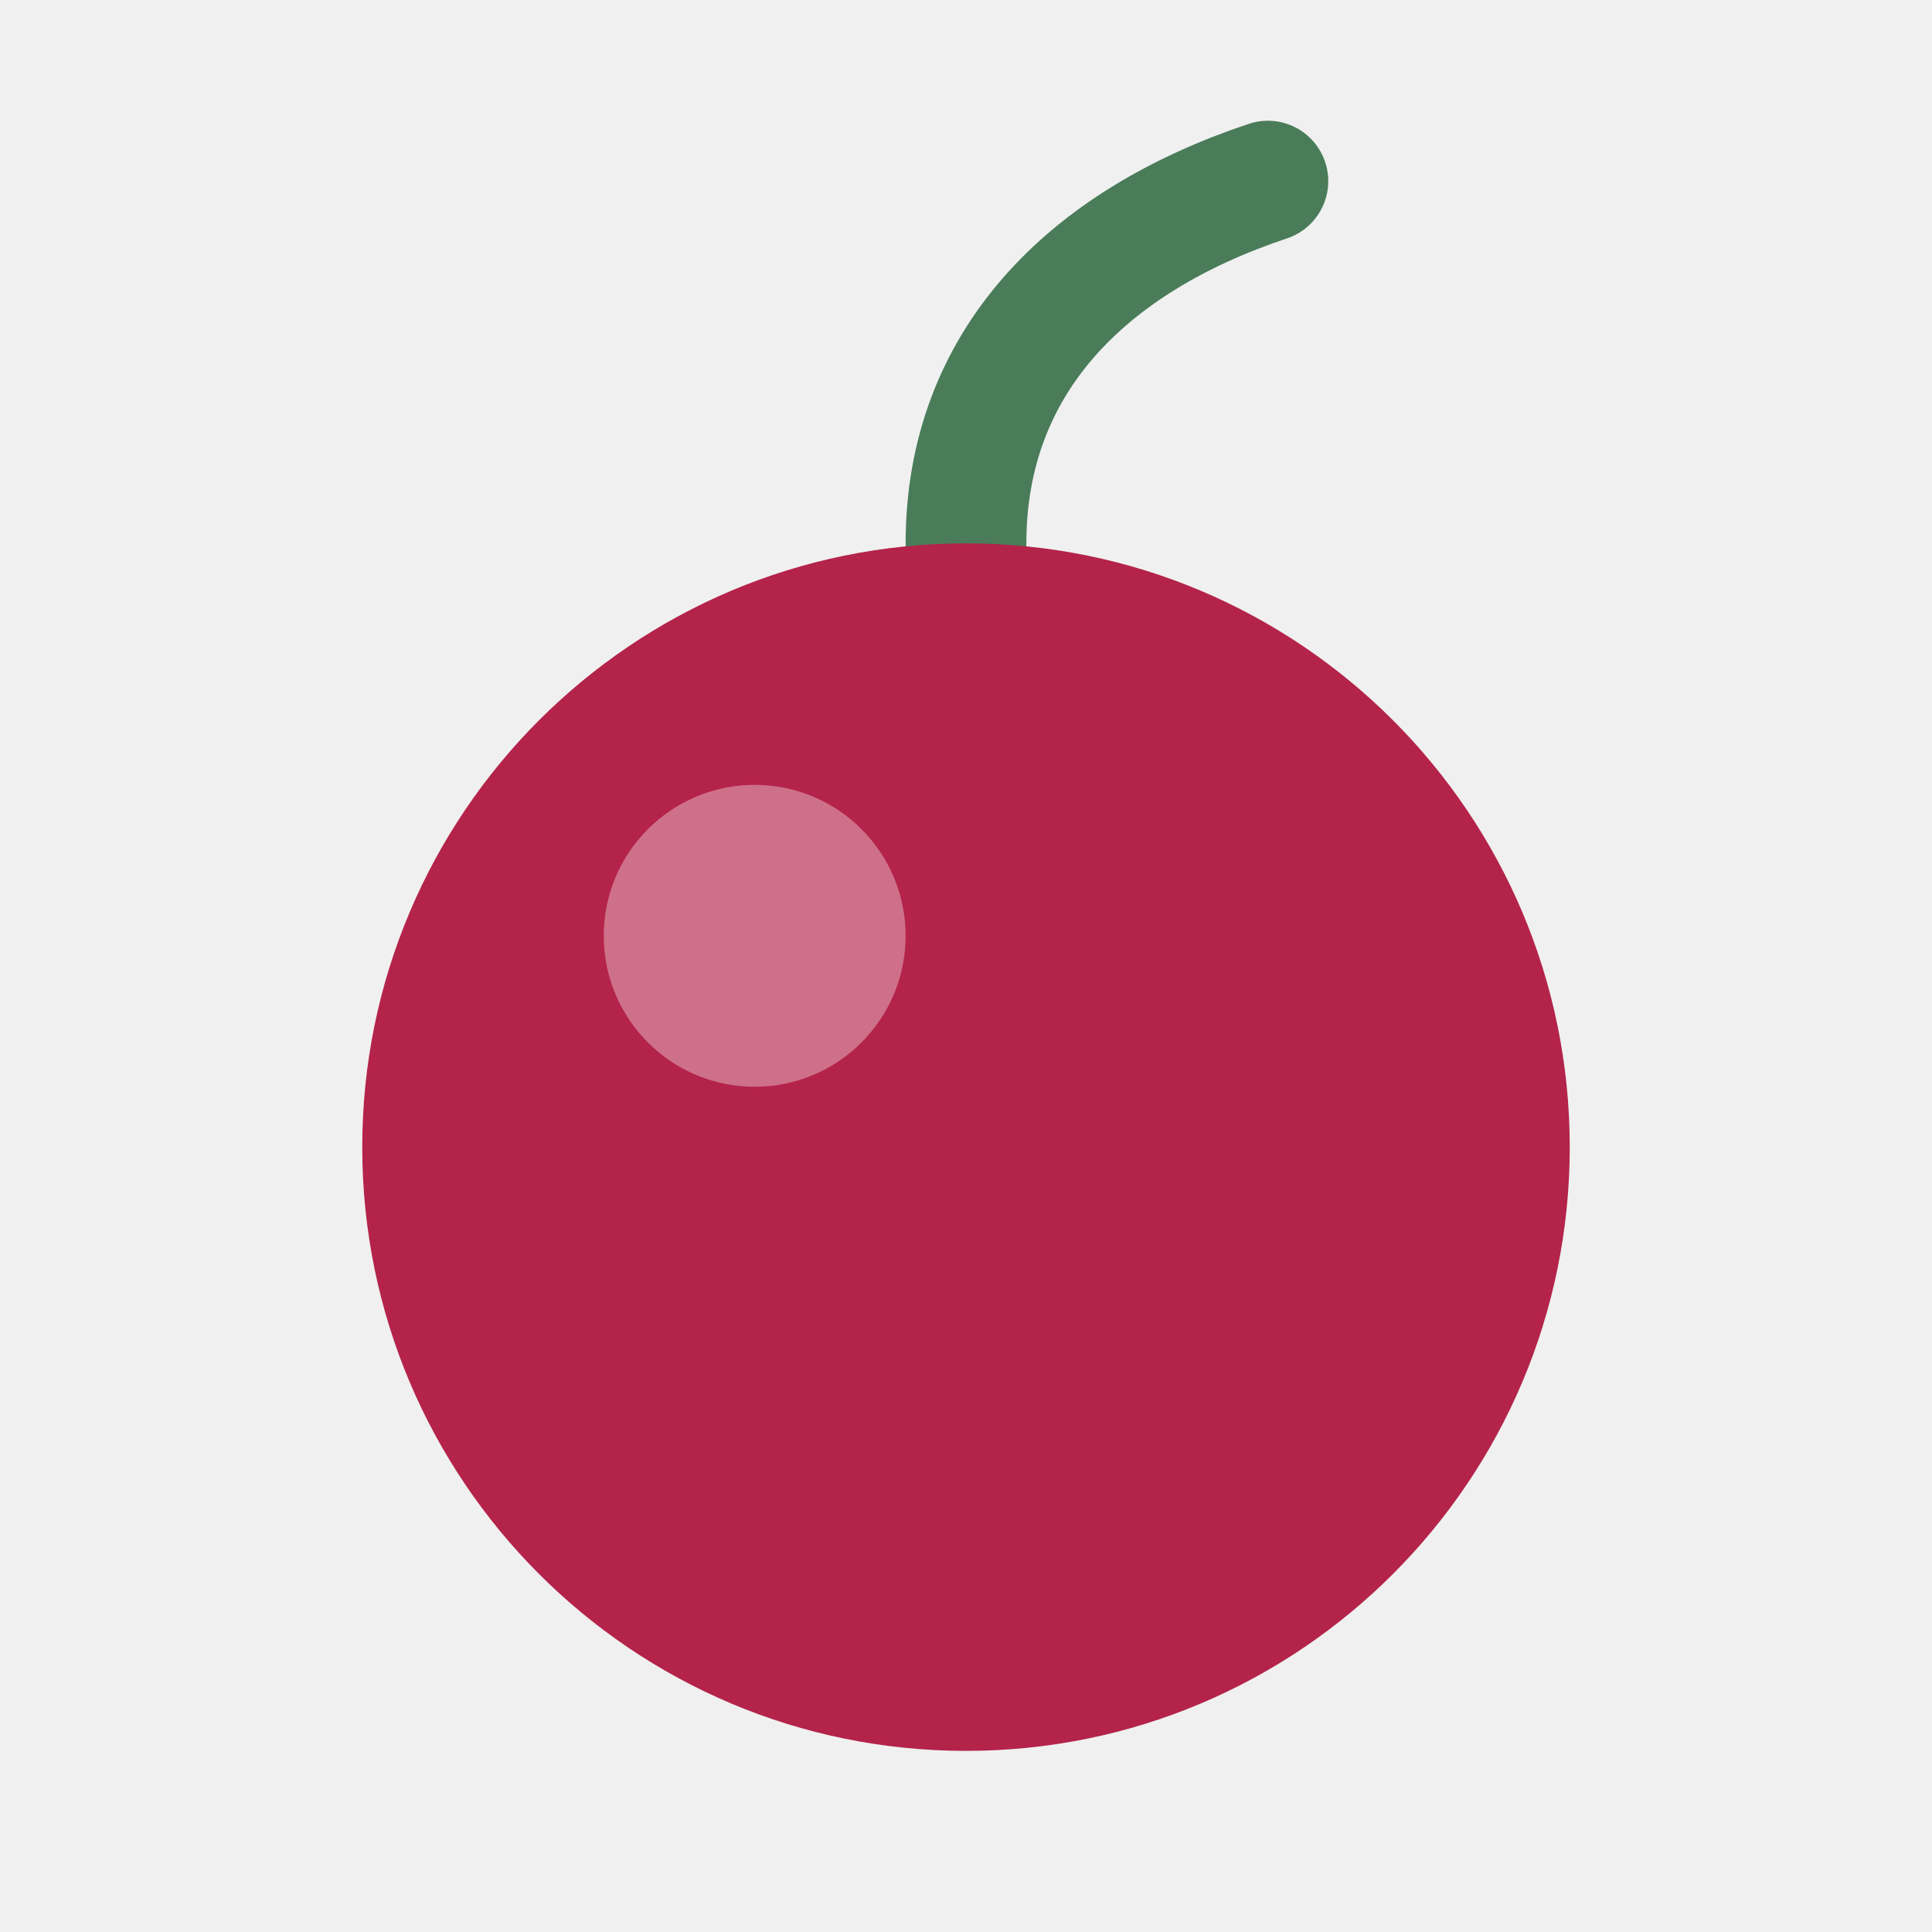
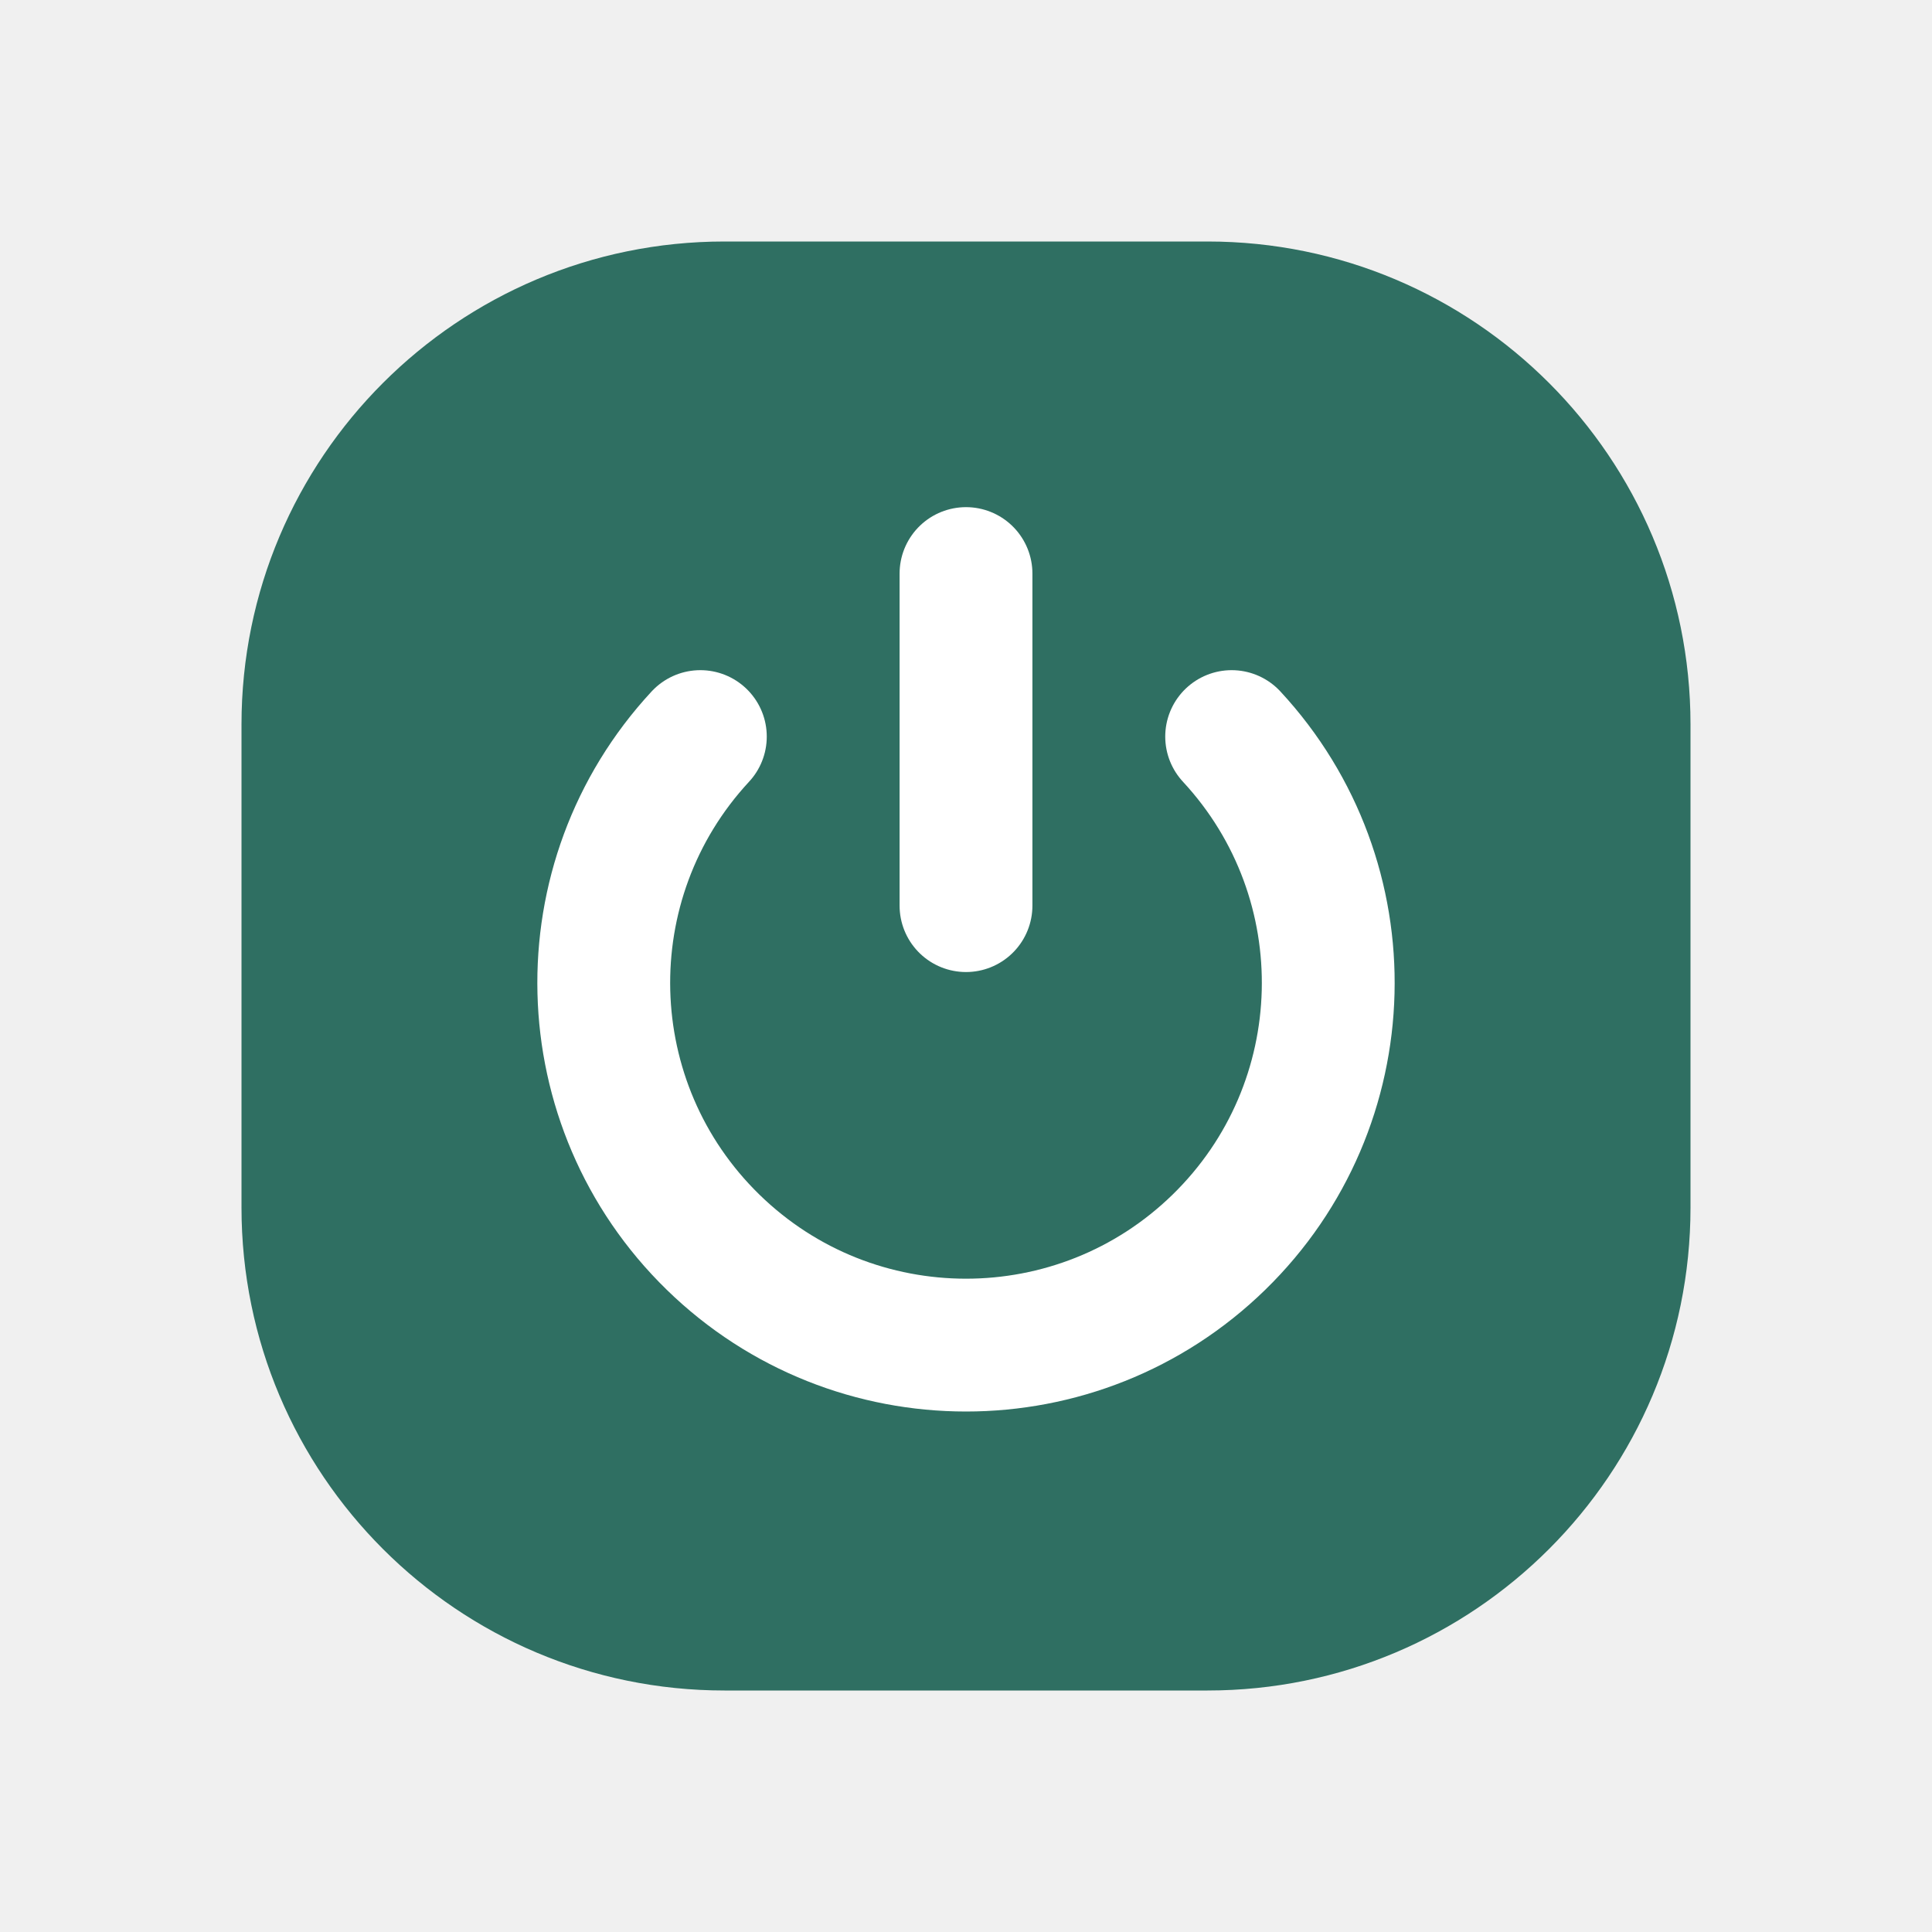
<svg xmlns="http://www.w3.org/2000/svg" viewBox="0 0 32 32">
-   <path d="M16 9c0-3 2-5 5-6" stroke="#4a7c59" stroke-width="2" fill="none" stroke-linecap="round" />
-   <circle cx="16" cy="19" r="10" fill="#b4234a" />
-   <circle cx="12.5" cy="15.5" r="2.5" fill="#fff" opacity=".35" />
+   <rect x="4" y="4" width="24" height="24" rx="8" fill="#2f6f62" />
+   <path d="M16 9.5v5.5M11.6 12.2a6 6 0 1 0 8.8 0" stroke="#fff" stroke-width="2.2" fill="none" stroke-linecap="round" />
</svg>
